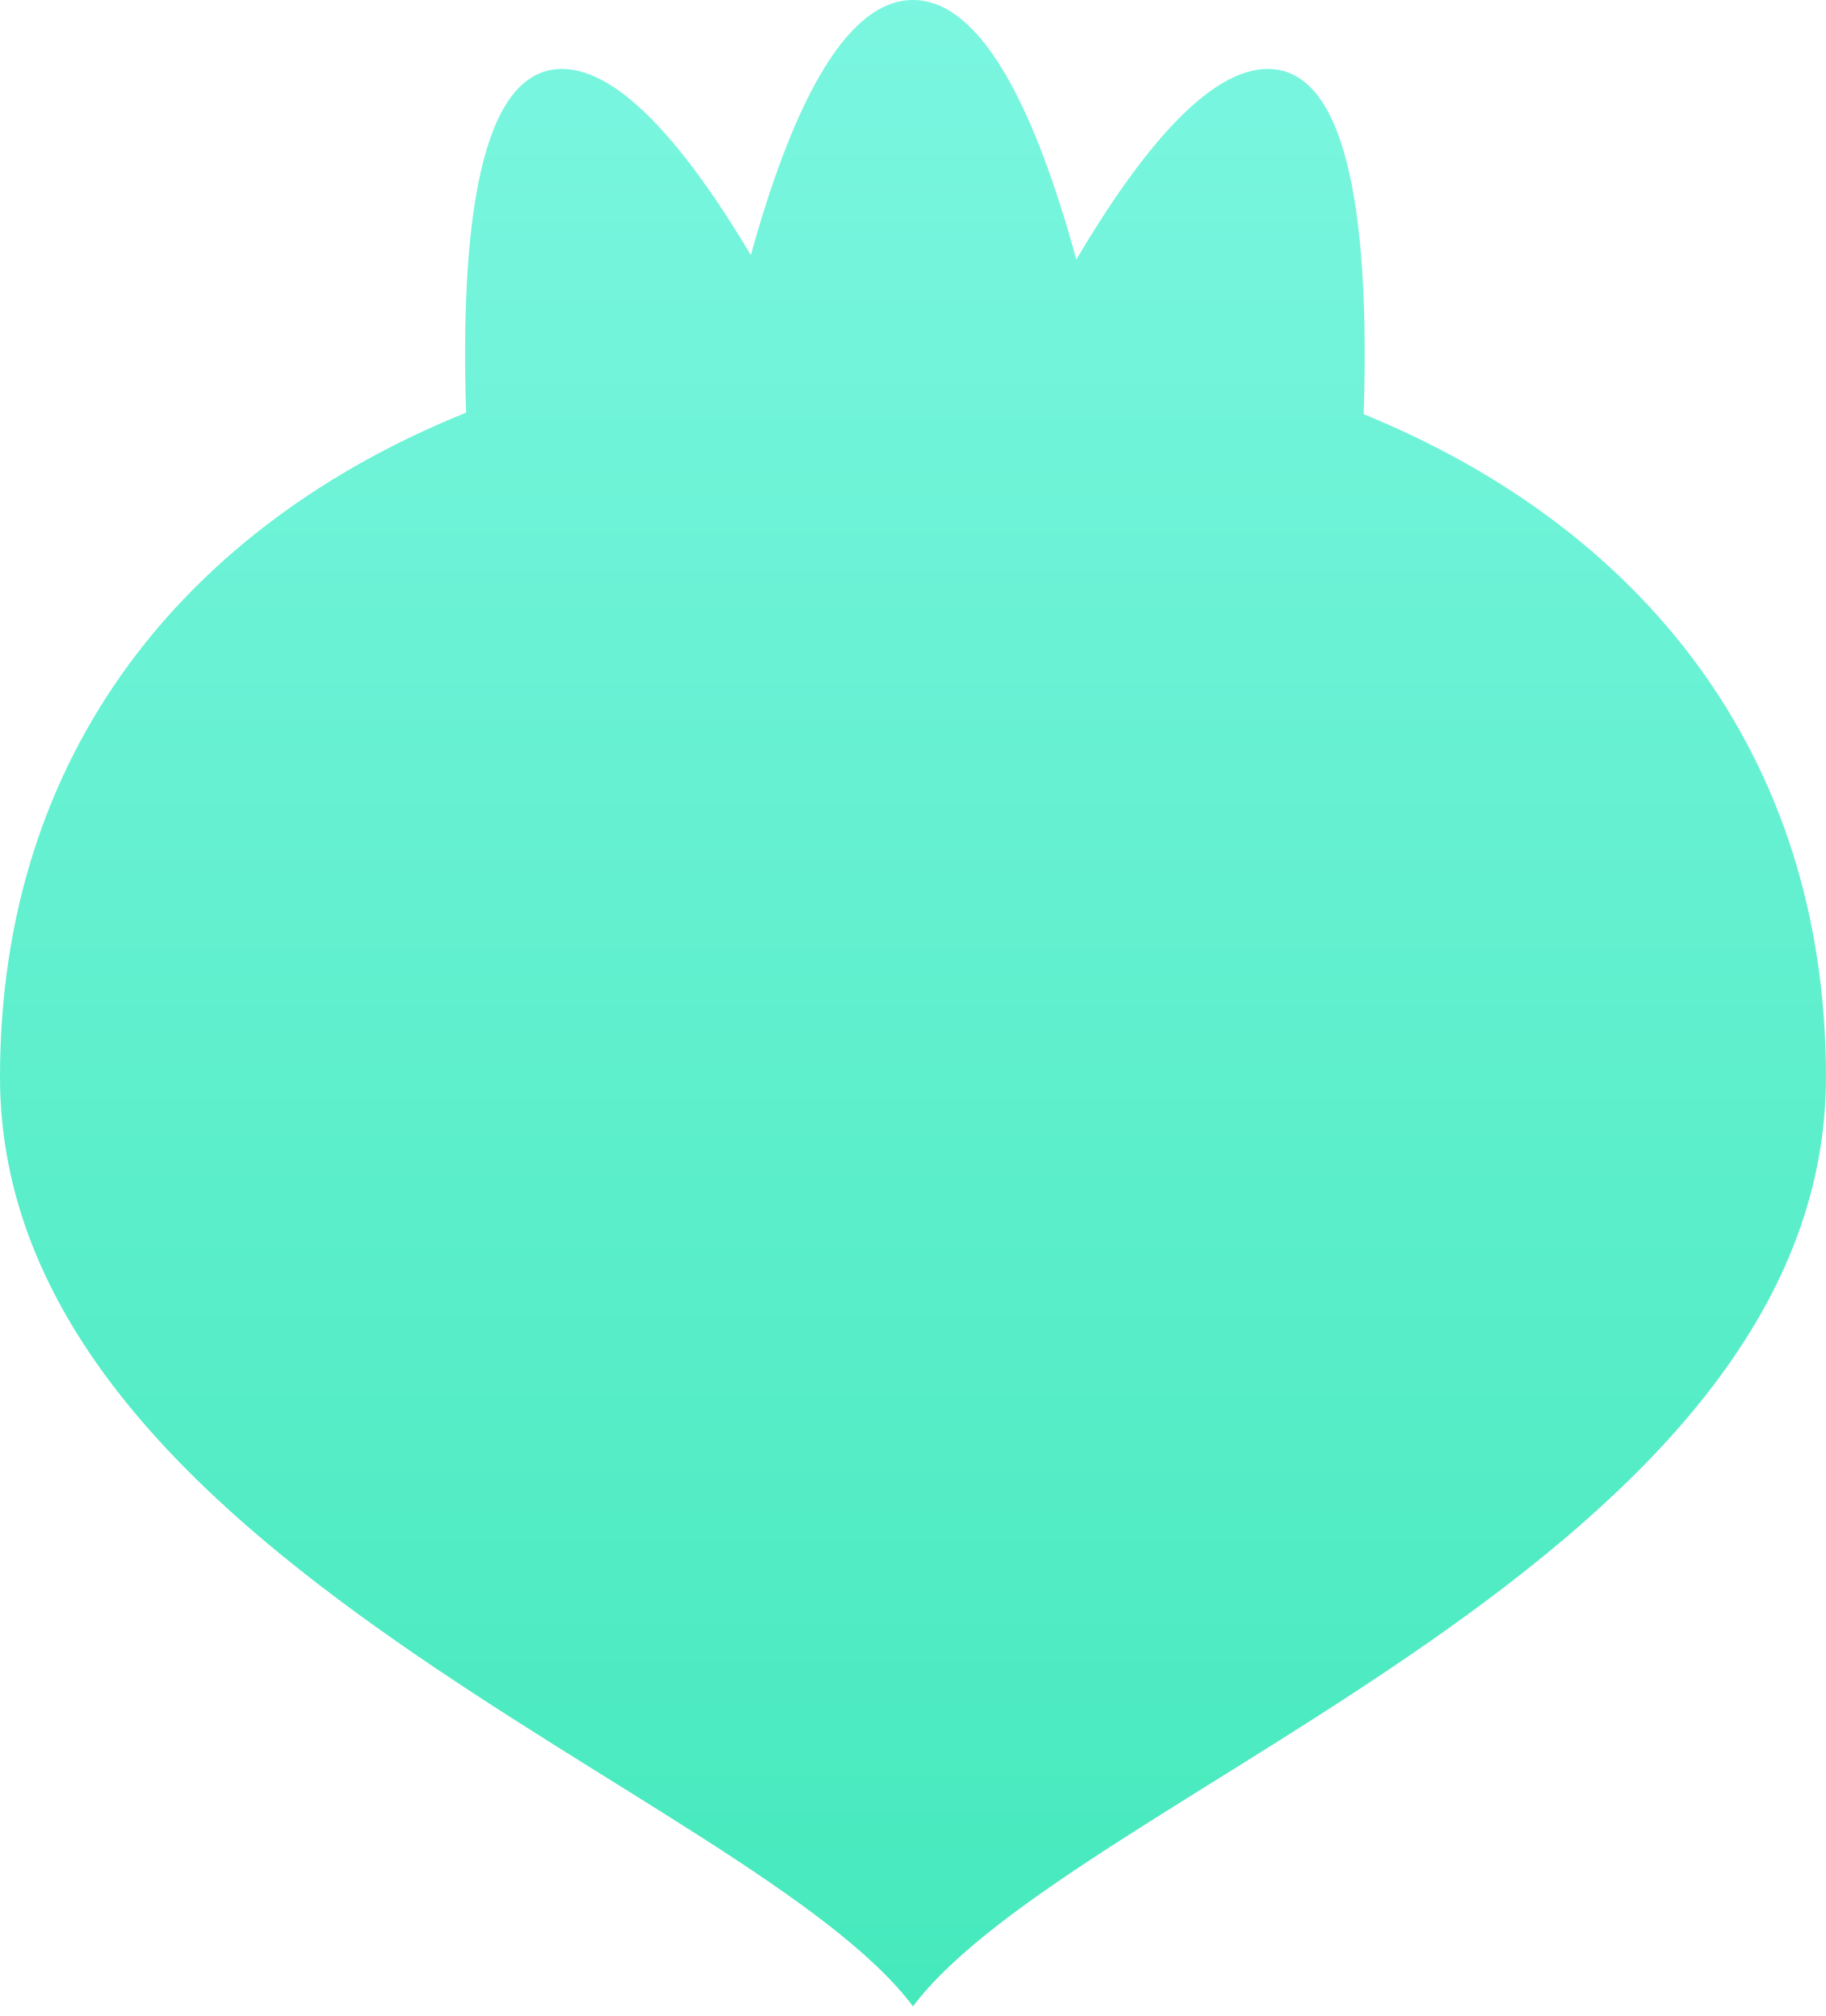
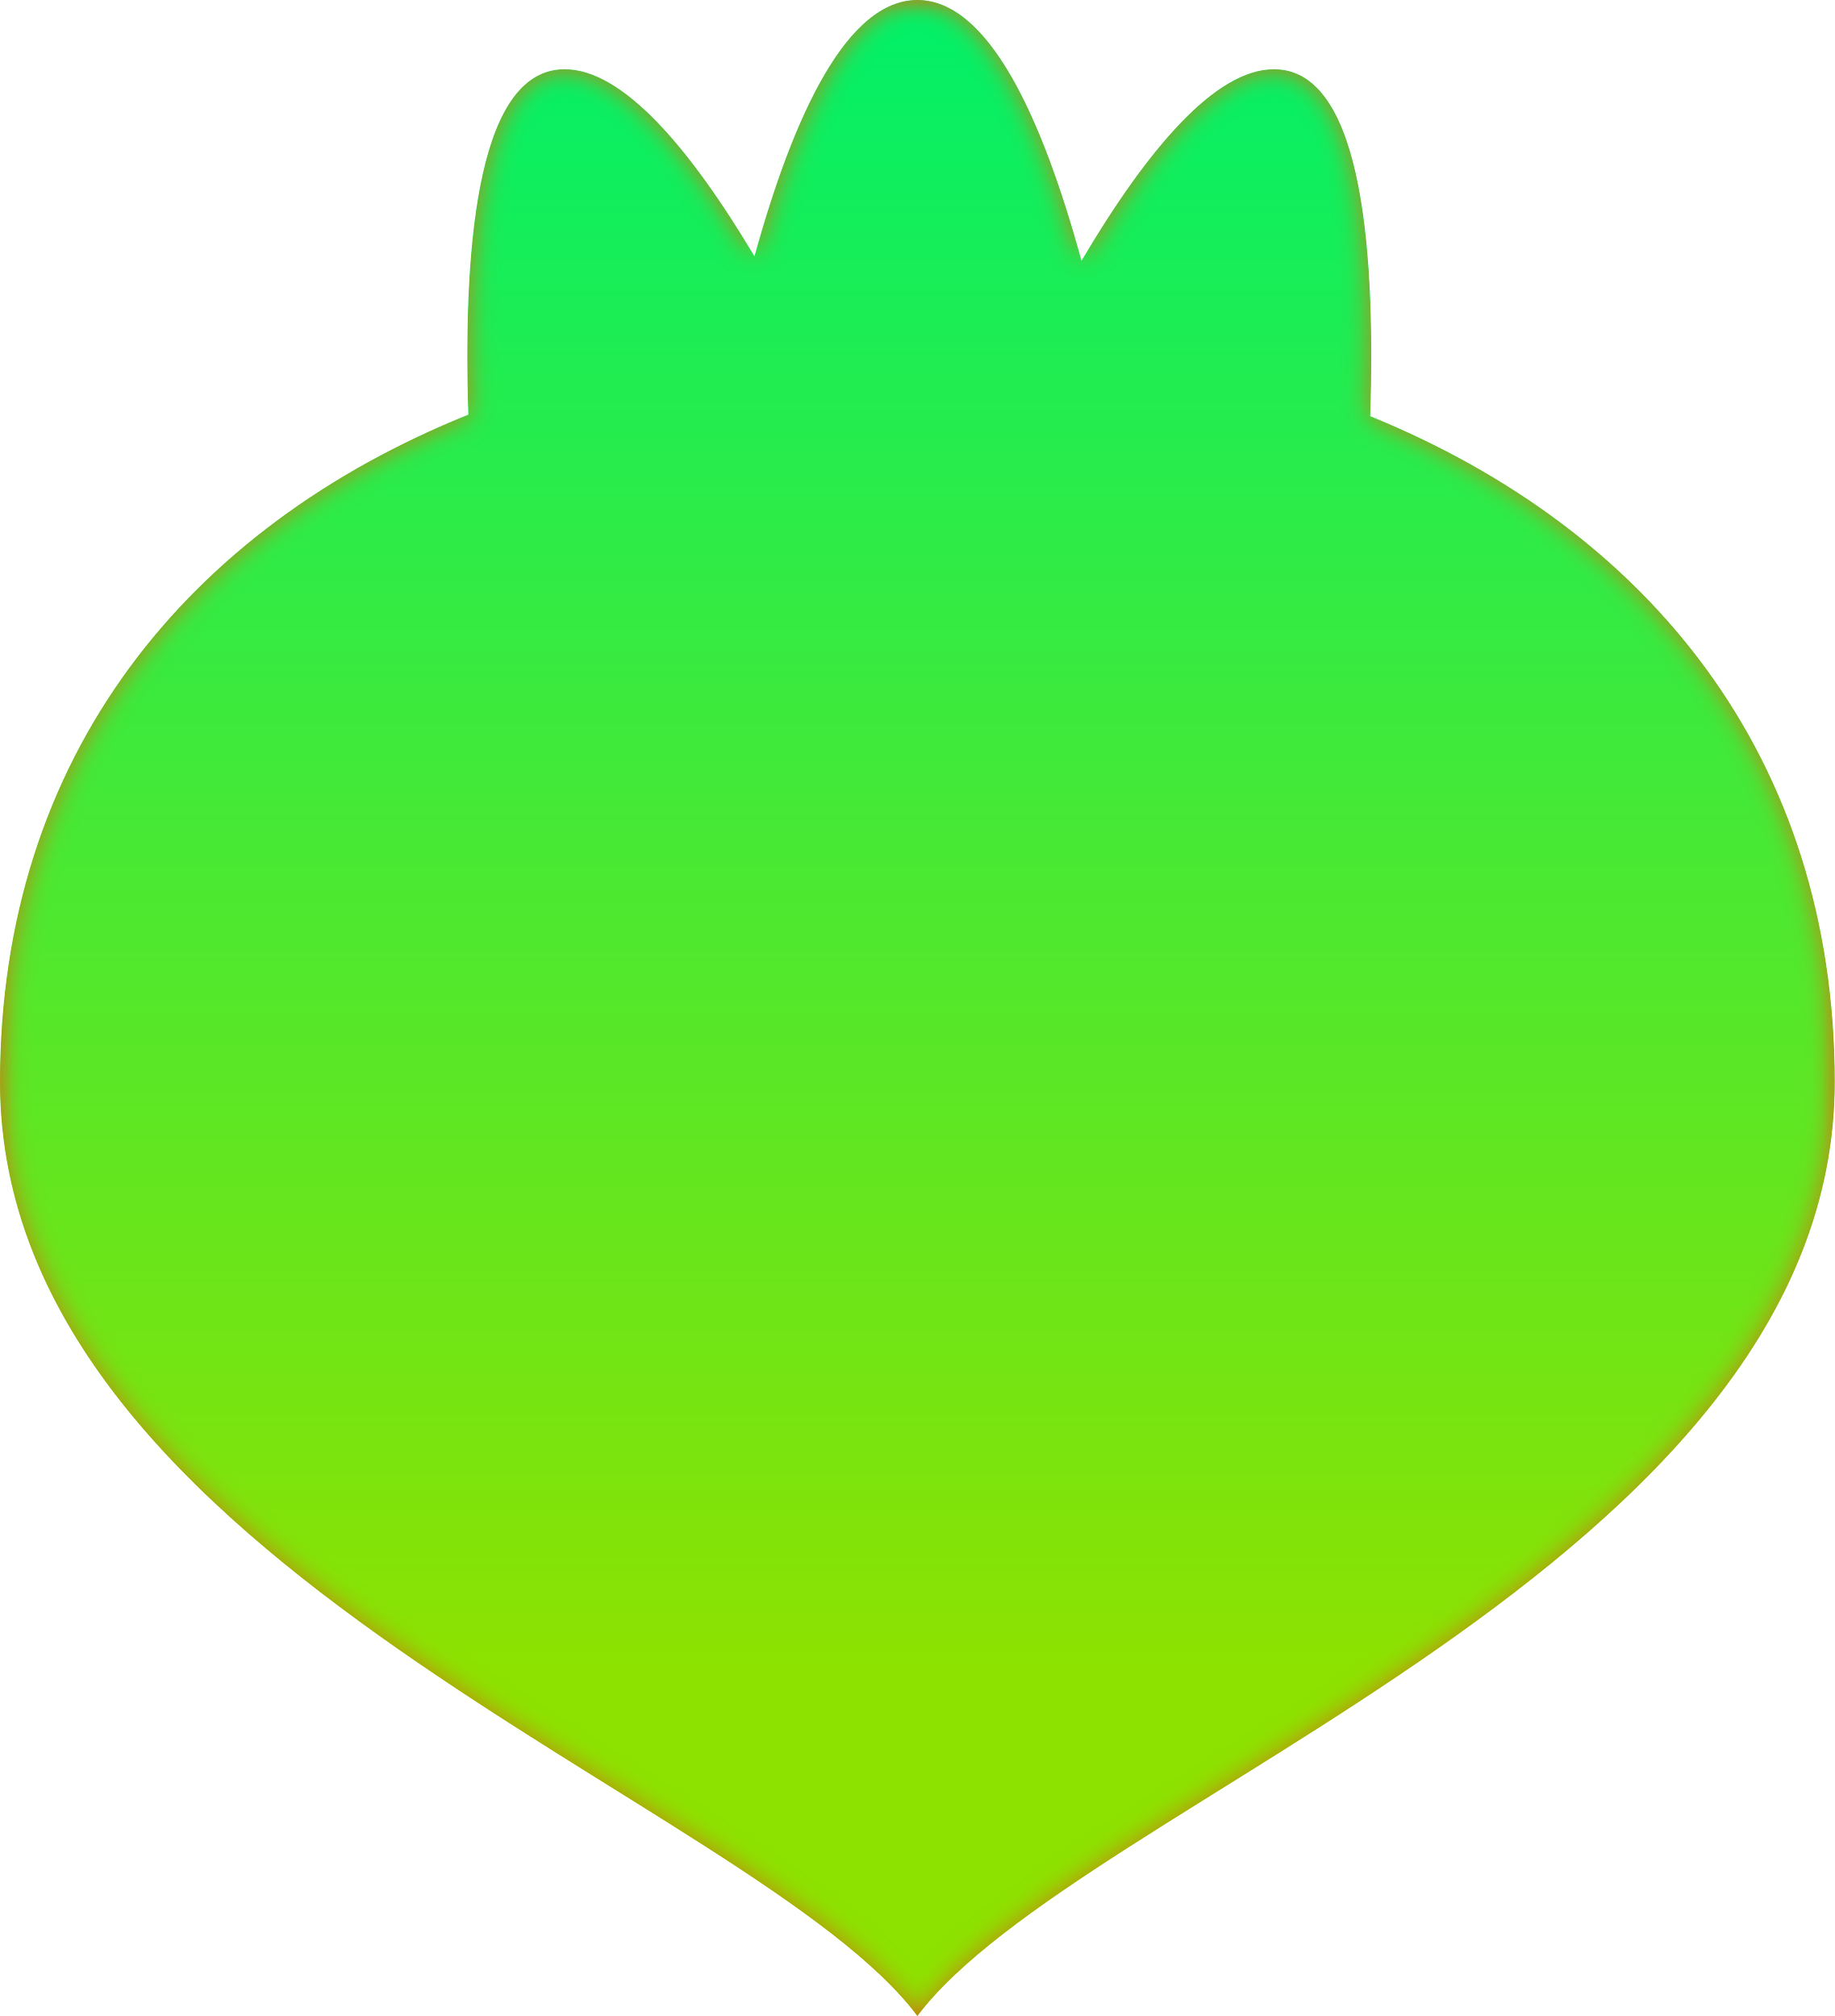
- <svg xmlns="http://www.w3.org/2000/svg" width="106px" height="117px" viewBox="0 0 106 117" version="1.1">
+ <svg xmlns="http://www.w3.org/2000/svg" xmlns:xlink="http://www.w3.org/1999/xlink" width="212px" height="233px" viewBox="0 0 212 233" version="1.1">
  <defs>
-     <linearGradient x1="50%" y1="0%" x2="50%" y2="100%" id="linearGradient-1">
-       <stop stop-color="#7BF6E0" offset="0%" />
-       <stop stop-color="#45E9BC" offset="100%" />
+     <linearGradient x1="50%" y1="0%" x2="50%" y2="82.582%" id="linearGradient-1">
+       <stop stop-color="#00F069" offset="0%" />
+       <stop stop-color="#8DE200" offset="100%" />
    </linearGradient>
+     <path d="M227.203,55.004 C220.403,55.004 212.562,64.285 204.965,77.135 C200.362,60.317 194.146,47 186,47 C177.937,47 171.765,60.047 167.177,76.622 C159.674,64.038 151.952,55.004 145.243,55.004 C135.567,55.004 133.443,73.794 134.114,94.923 C101.817,107.932 80,134.226 80,172.067 C80,227.878 167.177,254.924 186,280 C204.965,254.924 292,227.878 292,172.067 C292,134.398 270.381,108.172 238.327,95.102 C239.015,73.9 236.906,55.004 227.203,55.004 Z" id="path-2" />
+     <filter x="-50%" y="-50%" width="200%" height="200%" filterUnits="objectBoundingBox" id="filter-3">
+       <feGaussianBlur stdDeviation="1.5" in="SourceAlpha" result="shadowBlurInner1" />
+       <feOffset dx="0" dy="0" in="shadowBlurInner1" result="shadowOffsetInner1" />
+       <feComposite in="shadowOffsetInner1" in2="SourceAlpha" operator="arithmetic" k2="-1" k3="1" result="shadowInnerInner1" />
+       <feColorMatrix values="0 0 0 0 0.787   0 0 0 0 0.491   0 0 0 0 0.068  0 0 0 1 0" type="matrix" in="shadowInnerInner1" />
+     </filter>
  </defs>
  <g id="Page-1" stroke="none" stroke-width="1" fill="none" fill-rule="evenodd">
-     <g id="Artboard" transform="translate(-230, -209)" fill="url(#linearGradient-1)">
-       <path d="M303.602,213 C300.202,213 296.281,217.638 292.482,224.06 C290.181,215.655 287.073,209 283,209 C278.969,209 275.882,215.52 273.588,223.803 C269.837,217.515 265.976,213 262.621,213 C257.783,213 256.721,222.39 257.057,232.949 C240.908,239.45 230,252.59 230,271.5 C230,299.39 273.588,312.906 283,325.438 C292.482,312.906 336,299.39 336,271.5 C336,252.676 325.191,239.57 309.163,233.038 C309.507,222.443 308.453,213 303.602,213 Z" id="logo" />
+     <g id="Artboard-2" transform="translate(-80, -47)">
+       <g id="logo">
+         <use fill="url(#linearGradient-1)" fill-rule="evenodd" xlink:href="#path-2" />
+         <use fill="black" fill-opacity="1" filter="url(#filter-3)" xlink:href="#path-2" />
+       </g>
    </g>
  </g>
</svg>
